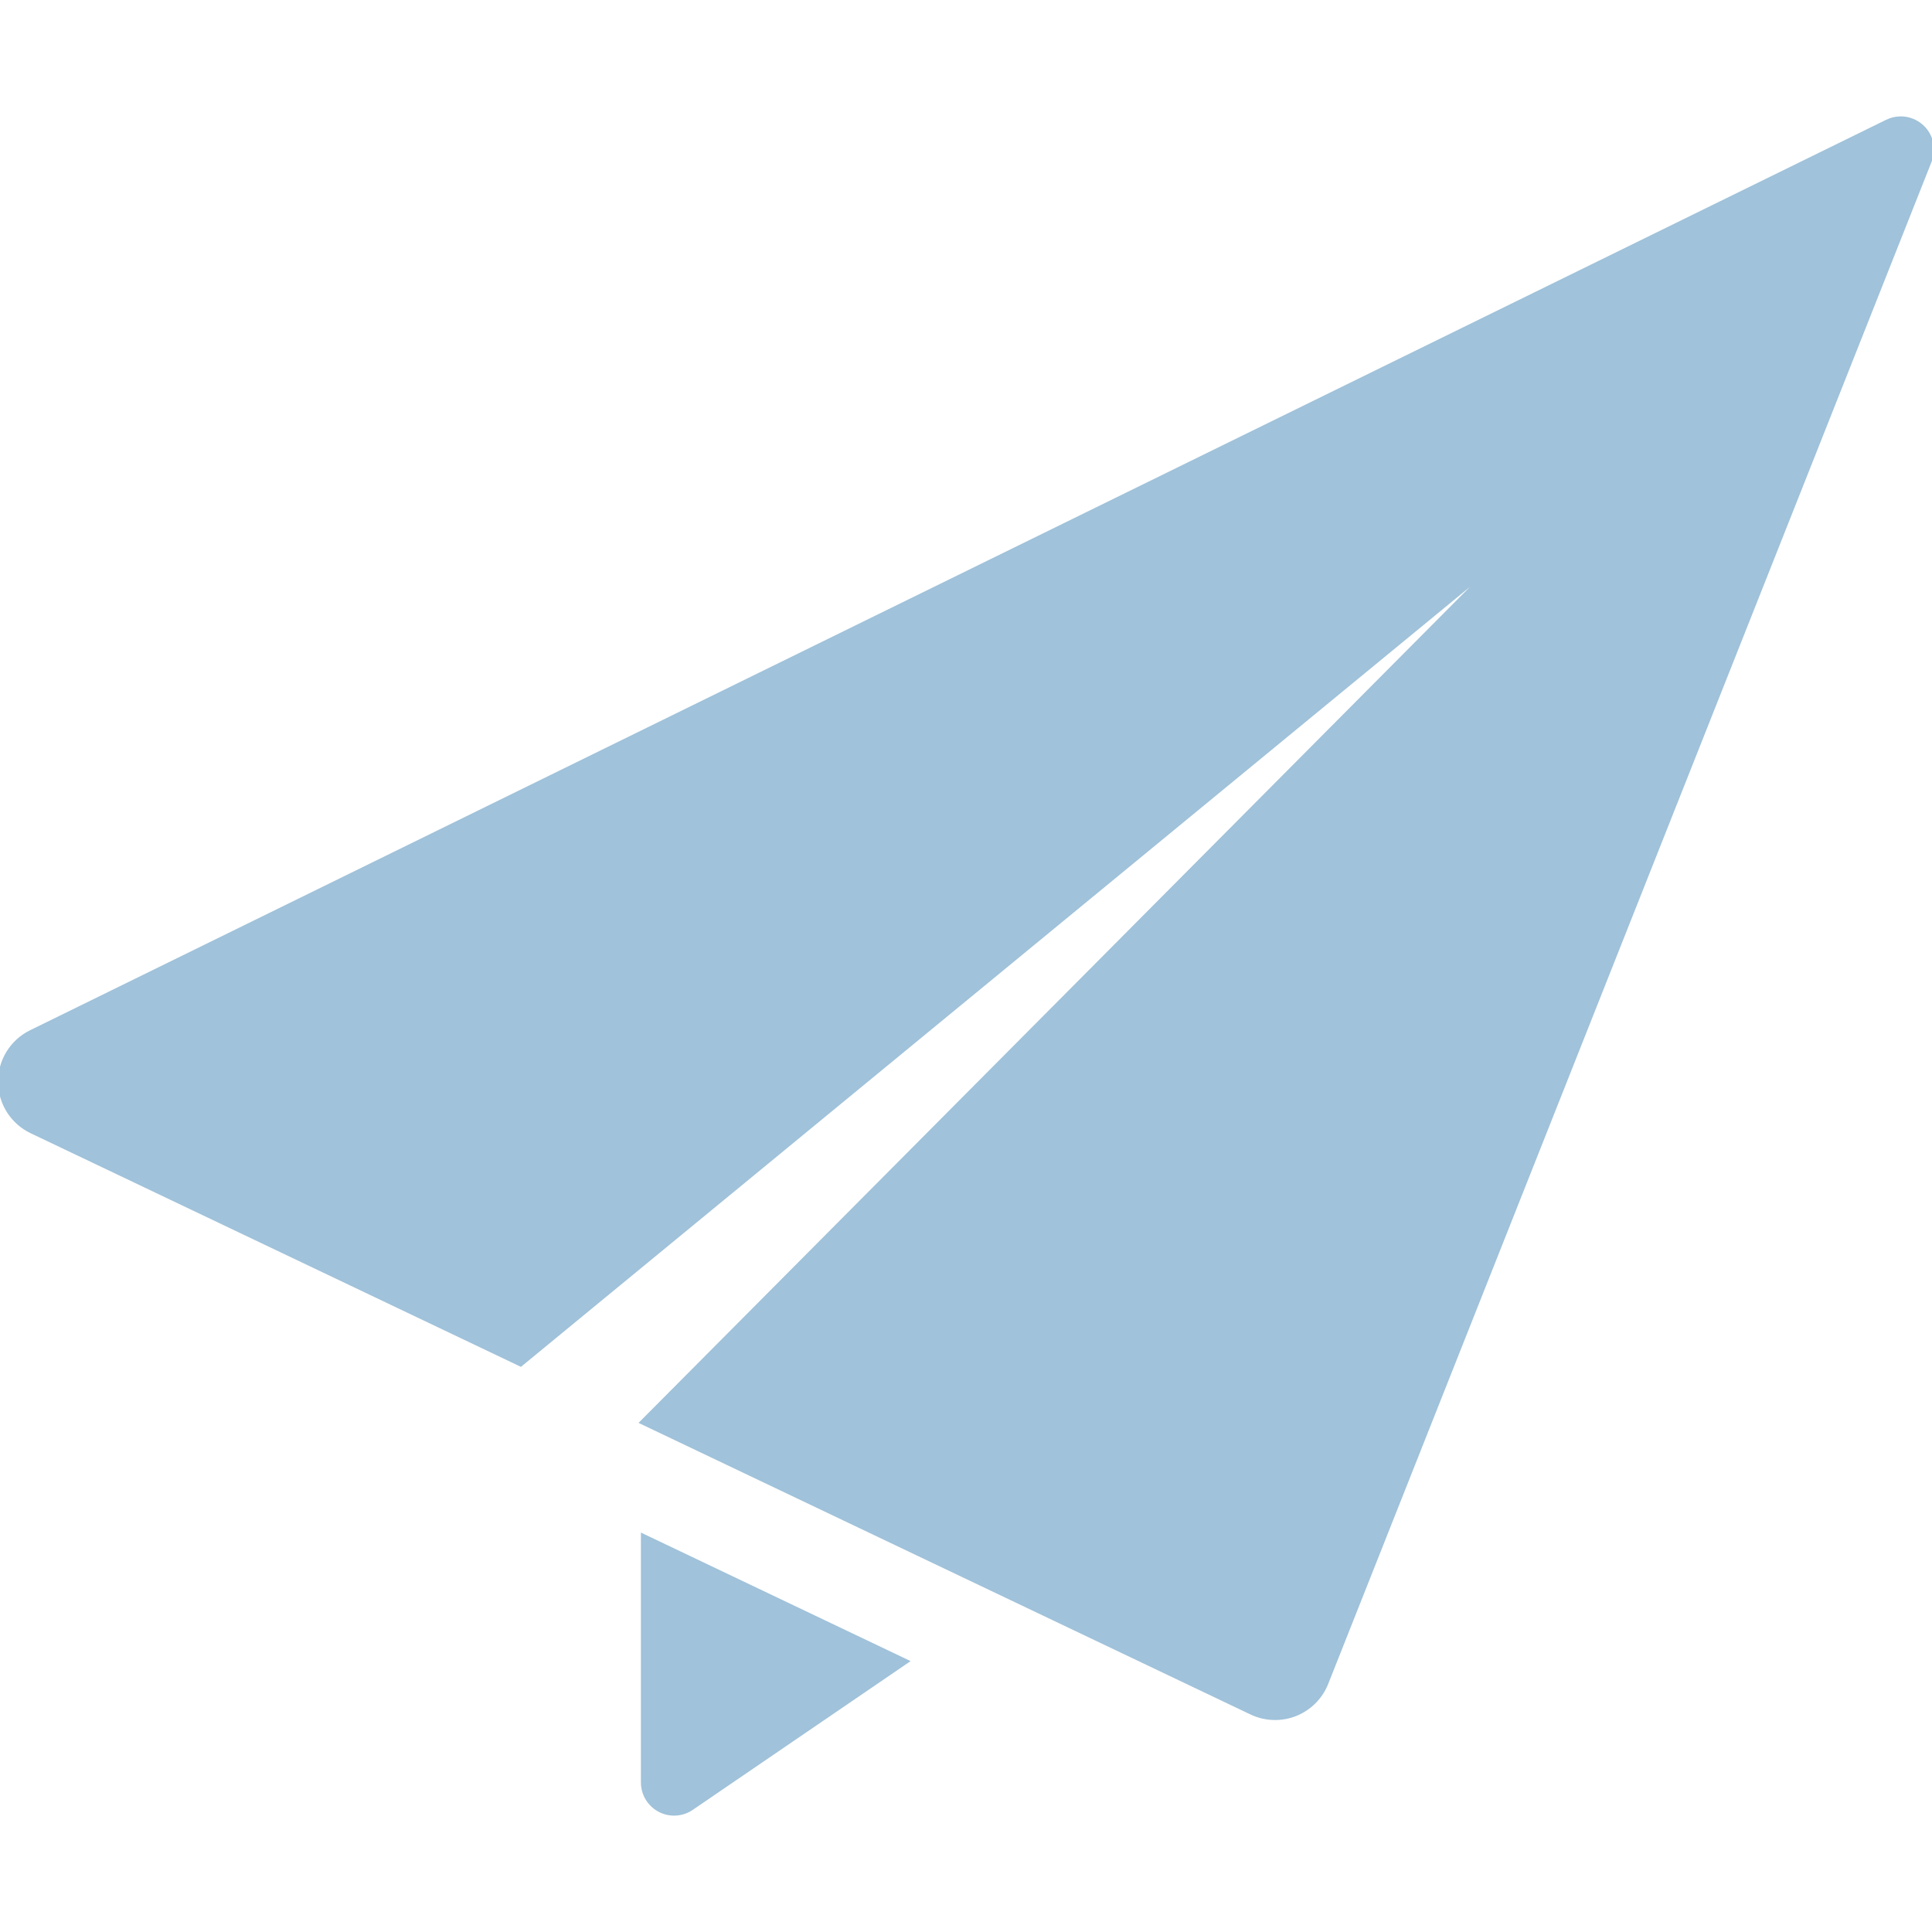
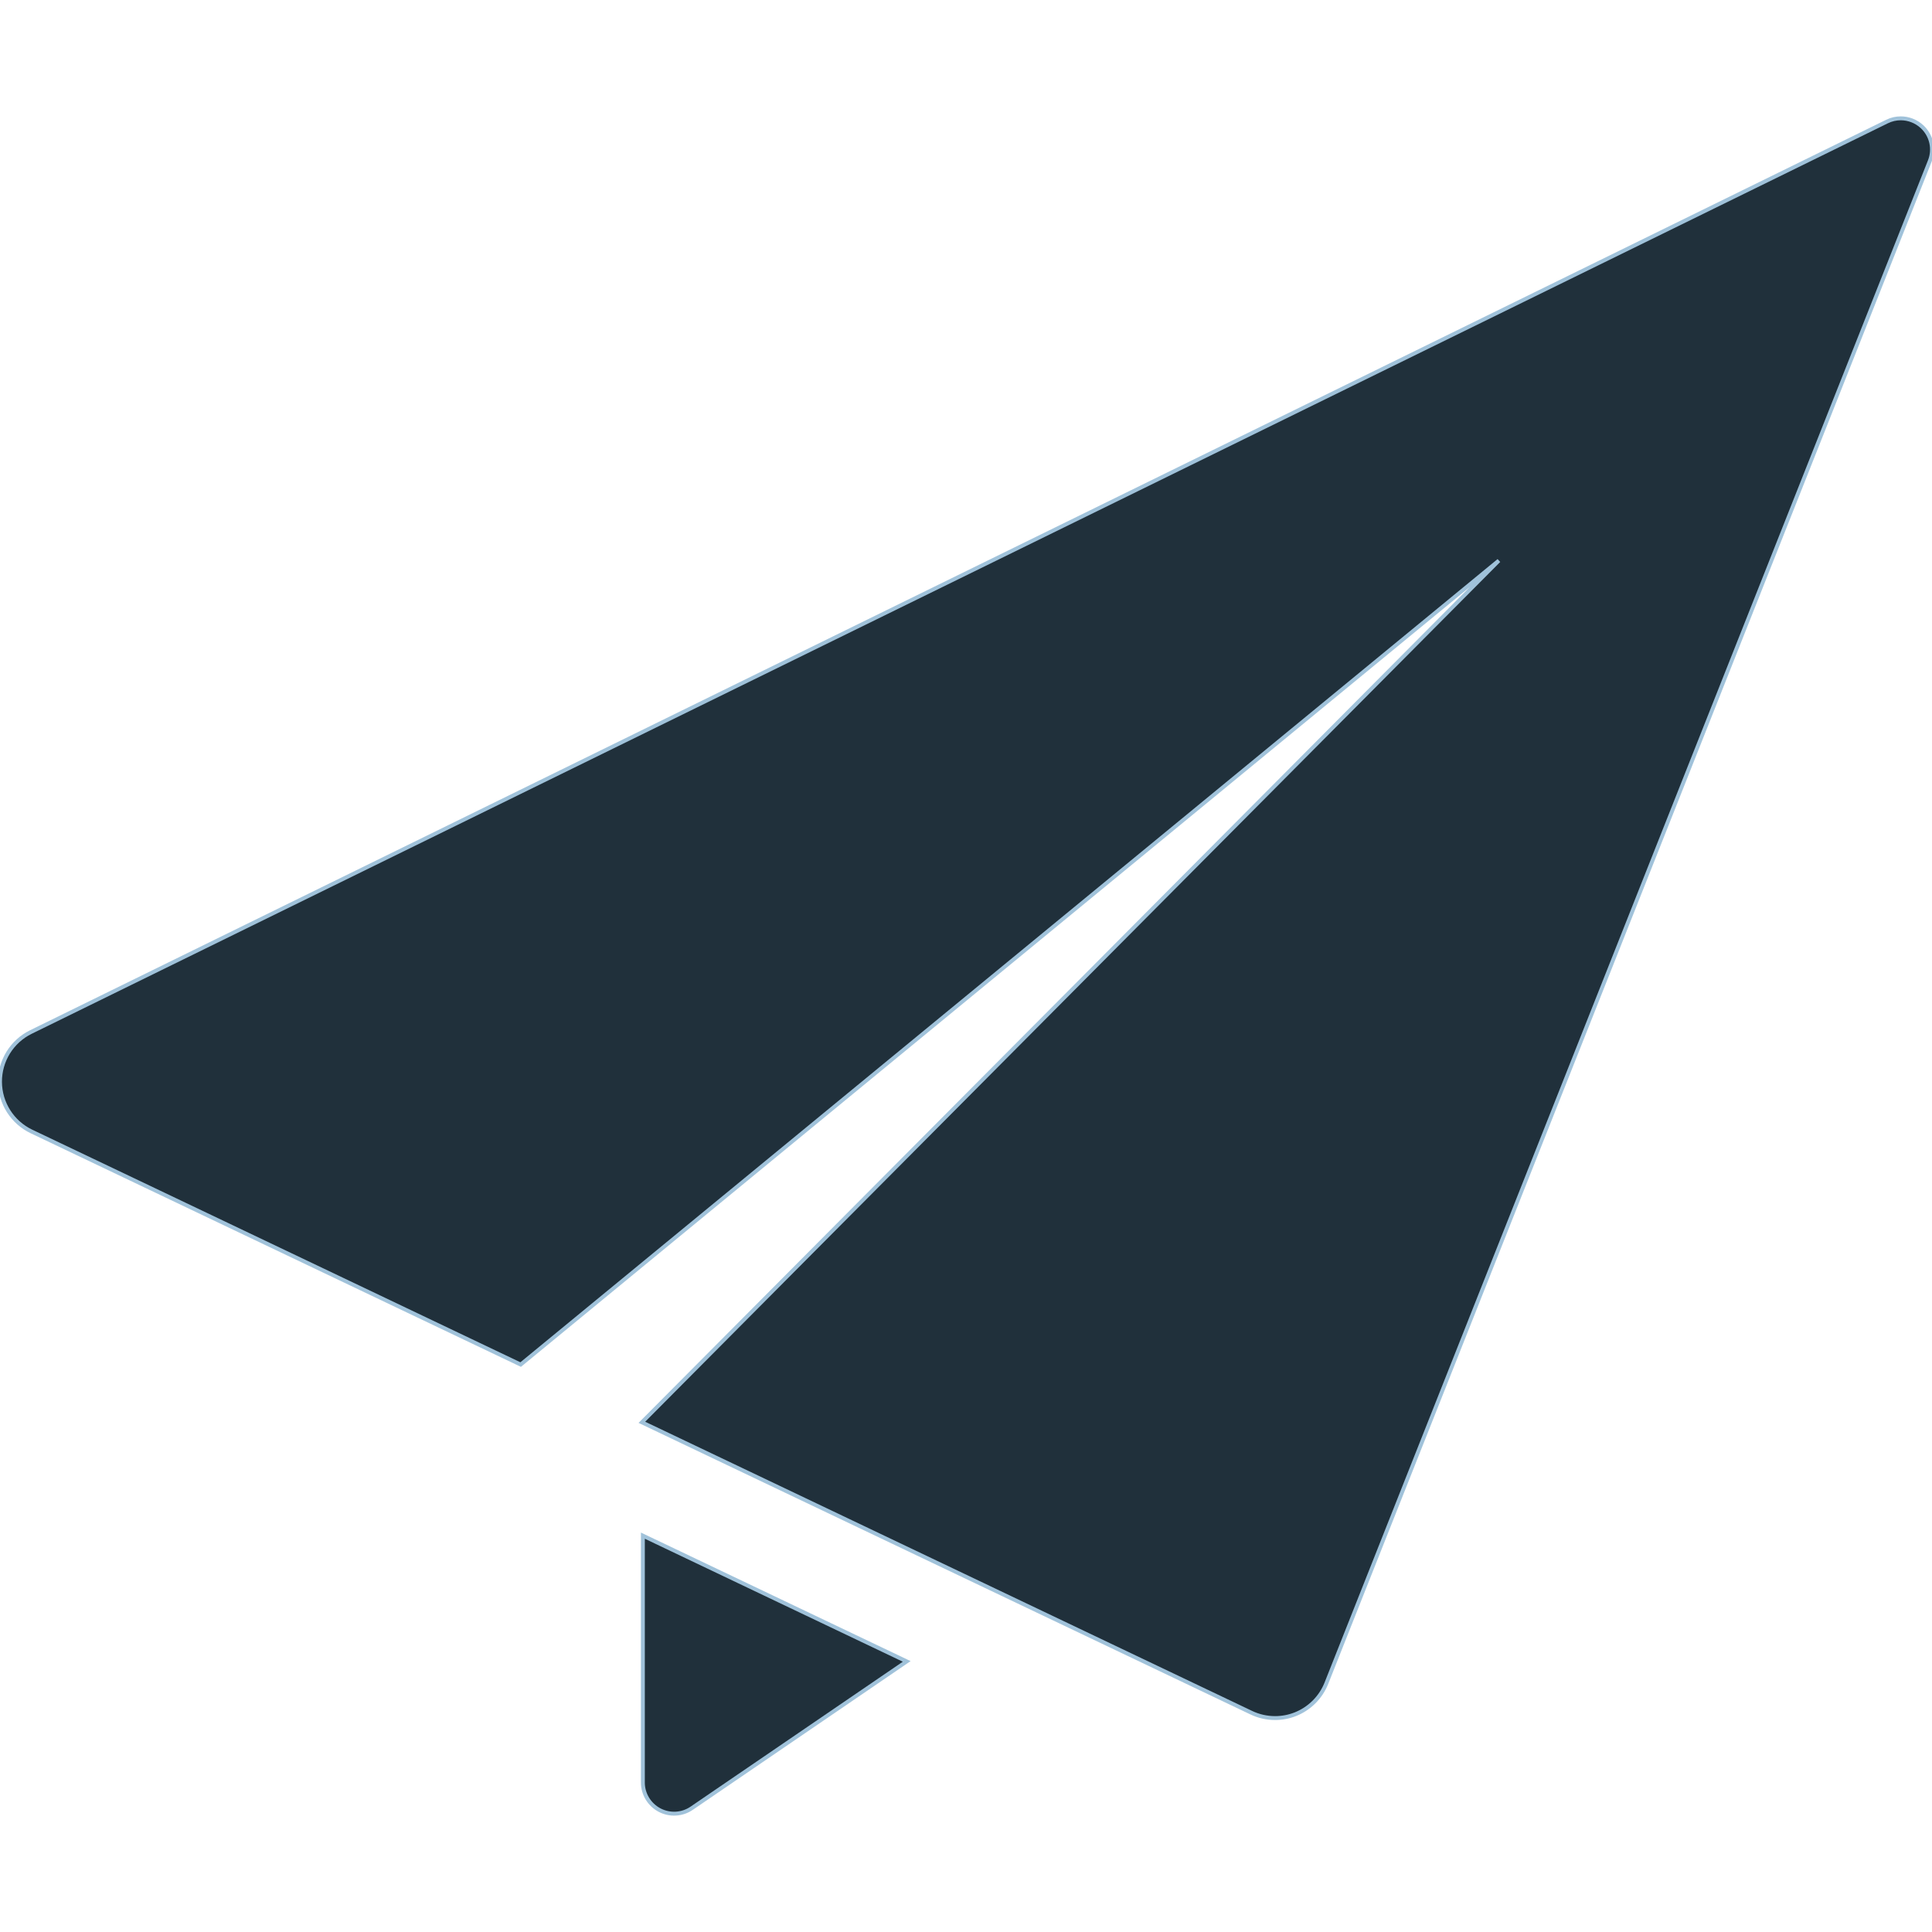
- <svg xmlns="http://www.w3.org/2000/svg" fill="#A0C2DA" height="200px" width="200px" version="1.1" id="Capa_1" viewBox="0 0 495.003 495.003" xml:space="preserve" stroke="#A0C2DA">
+ <svg xmlns="http://www.w3.org/2000/svg" fill="#20303B" height="200px" width="200px" version="1.1" id="Capa_1" viewBox="0 0 495.003 495.003" xml:space="preserve" stroke="#A0C2DA">
  <g id="SVGRepo_bgCarrier" stroke-width="0" />
  <g id="SVGRepo_tracerCarrier" stroke-linecap="round" stroke-linejoin="round" />
  <g id="SVGRepo_iconCarrier">
    <g id="XMLID_51_">
      <path id="XMLID_53_" d="M164.711,456.687c0,2.966,1.647,5.686,4.266,7.072c2.617,1.385,5.799,1.207,8.245-0.468l55.09-37.616 l-67.6-32.22V456.687z" />
      <path id="XMLID_52_" d="M492.431,32.443c-1.513-1.395-3.466-2.125-5.44-2.125c-1.19,0-2.377,0.264-3.5,0.816L7.905,264.422 c-4.861,2.389-7.937,7.353-7.904,12.783c0.033,5.423,3.161,10.353,8.057,12.689l125.342,59.724l250.62-205.99L164.455,364.414 l156.145,74.4c1.918,0.919,4.012,1.376,6.084,1.376c1.768,0,3.519-0.322,5.186-0.977c3.637-1.438,6.527-4.318,7.97-7.956 L494.436,41.257C495.66,38.188,494.862,34.679,492.431,32.443z" />
    </g>
  </g>
</svg>
